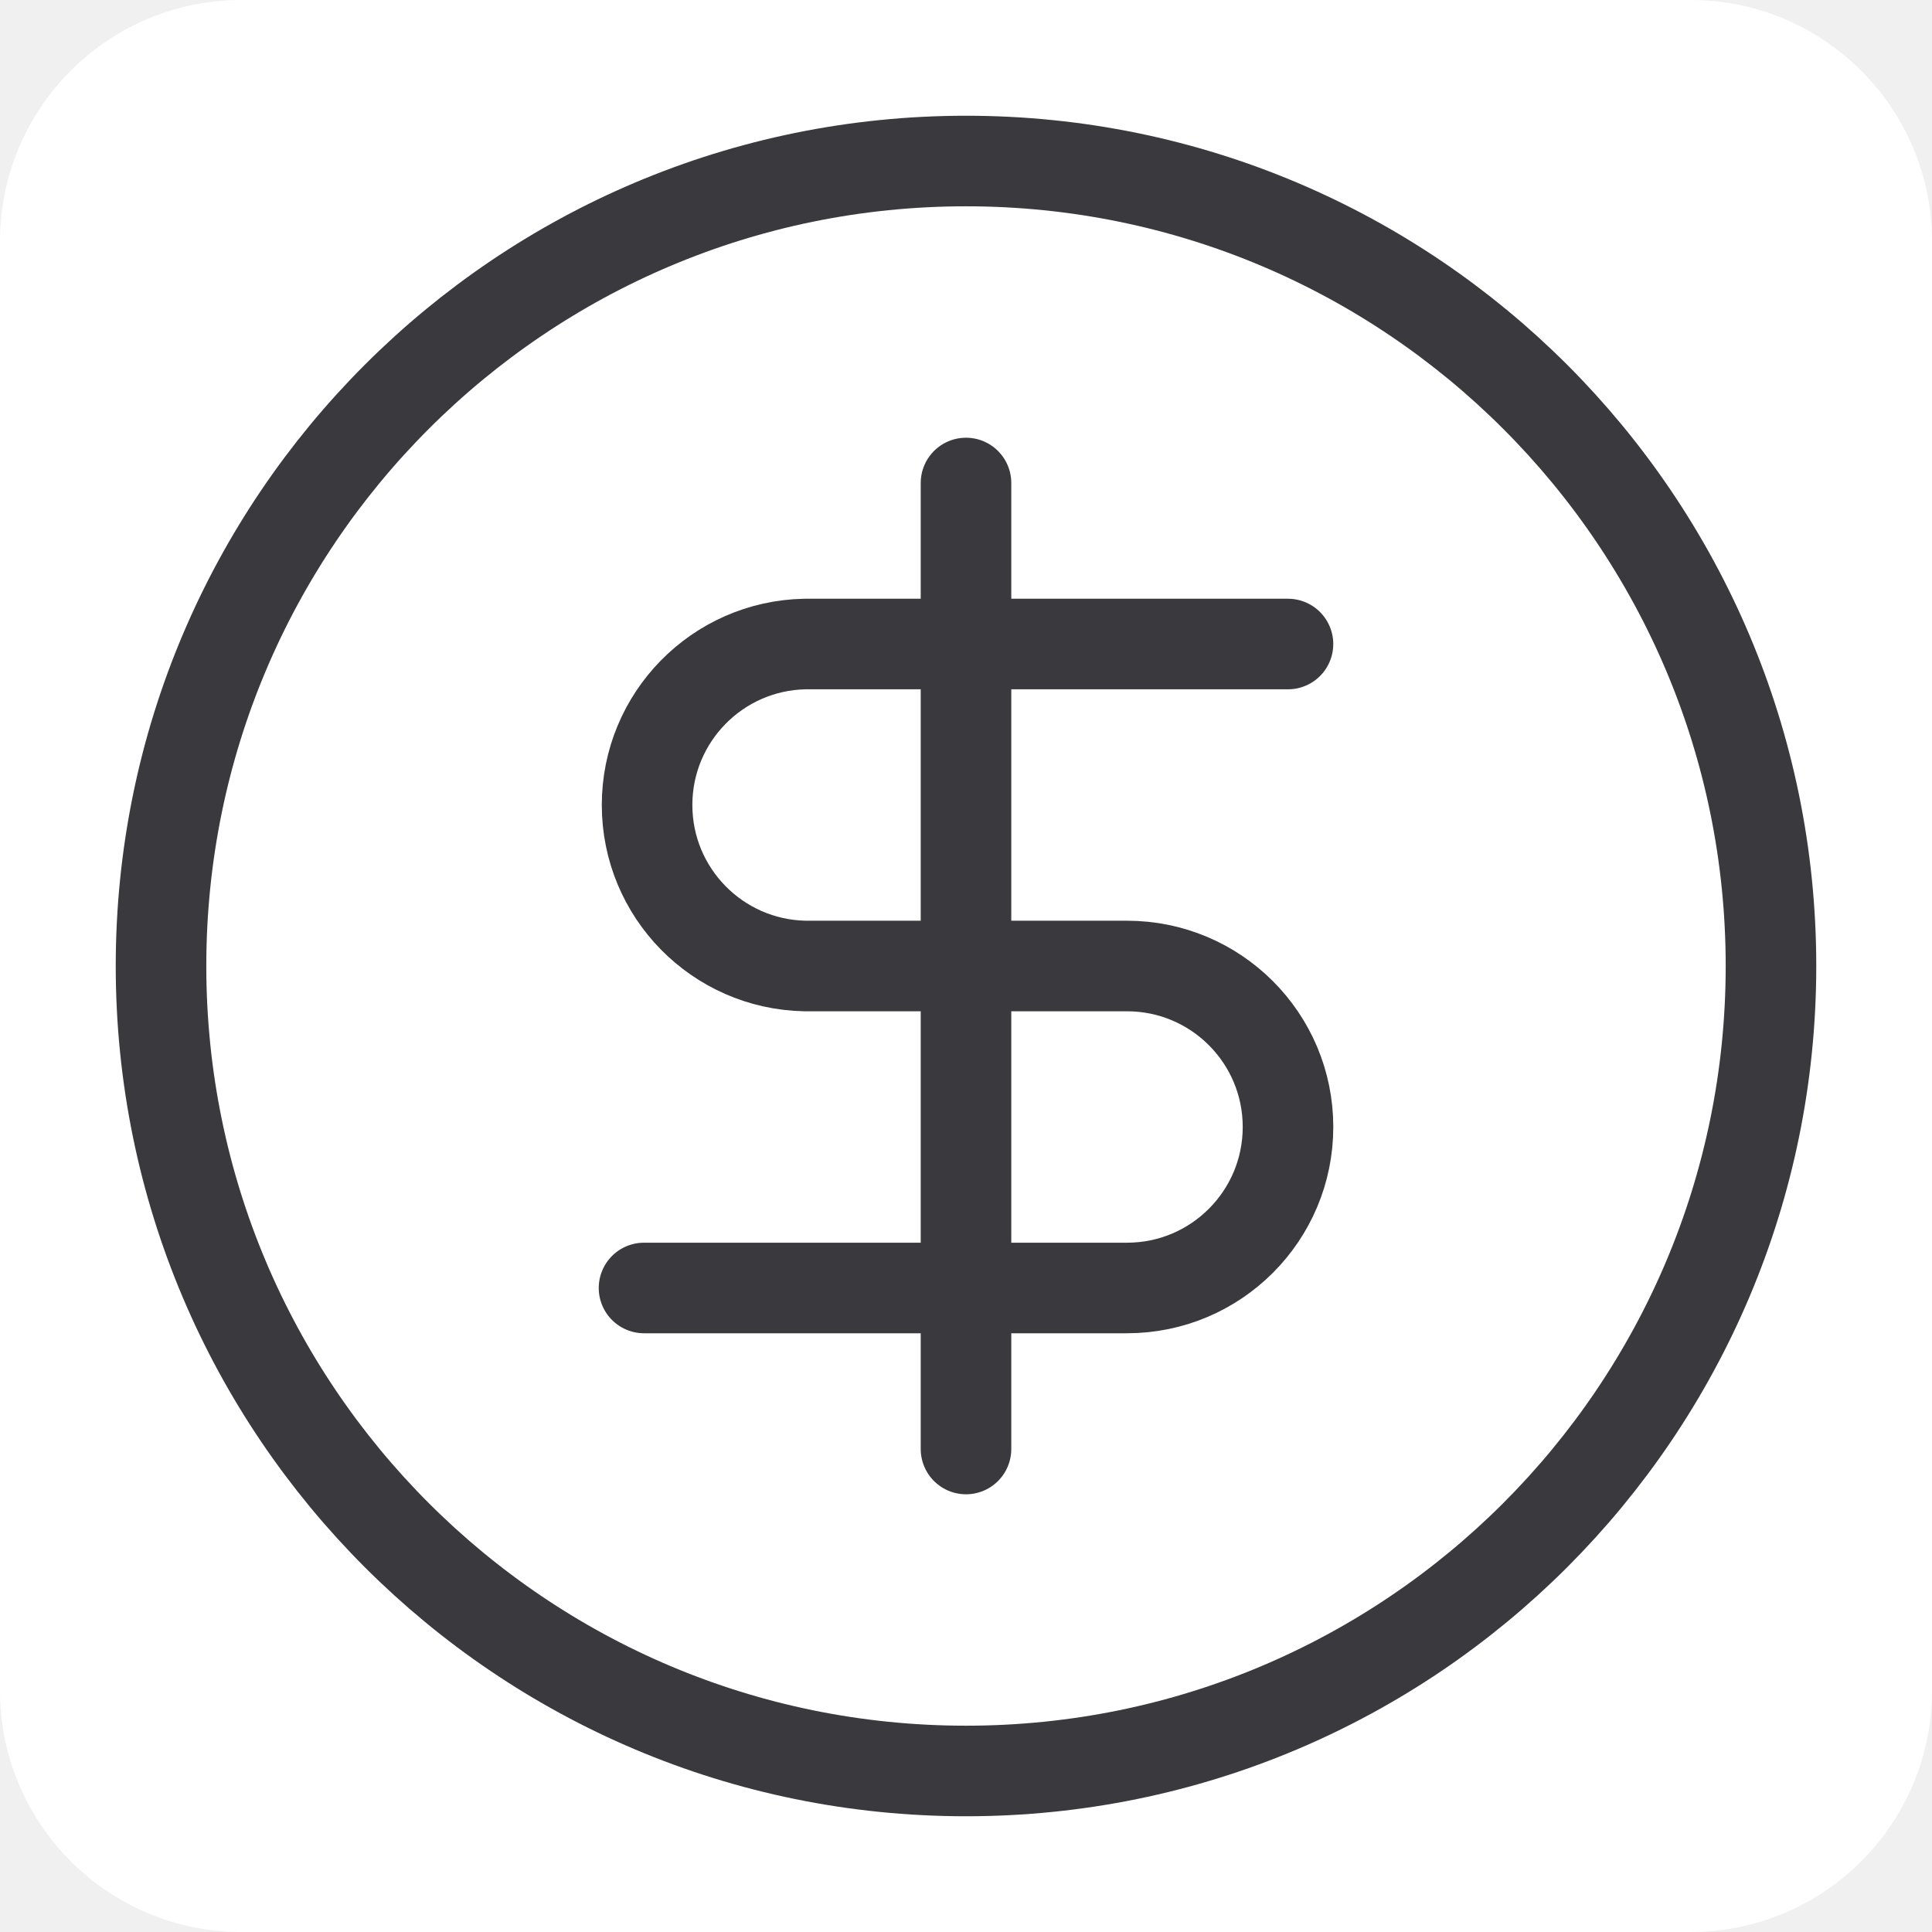
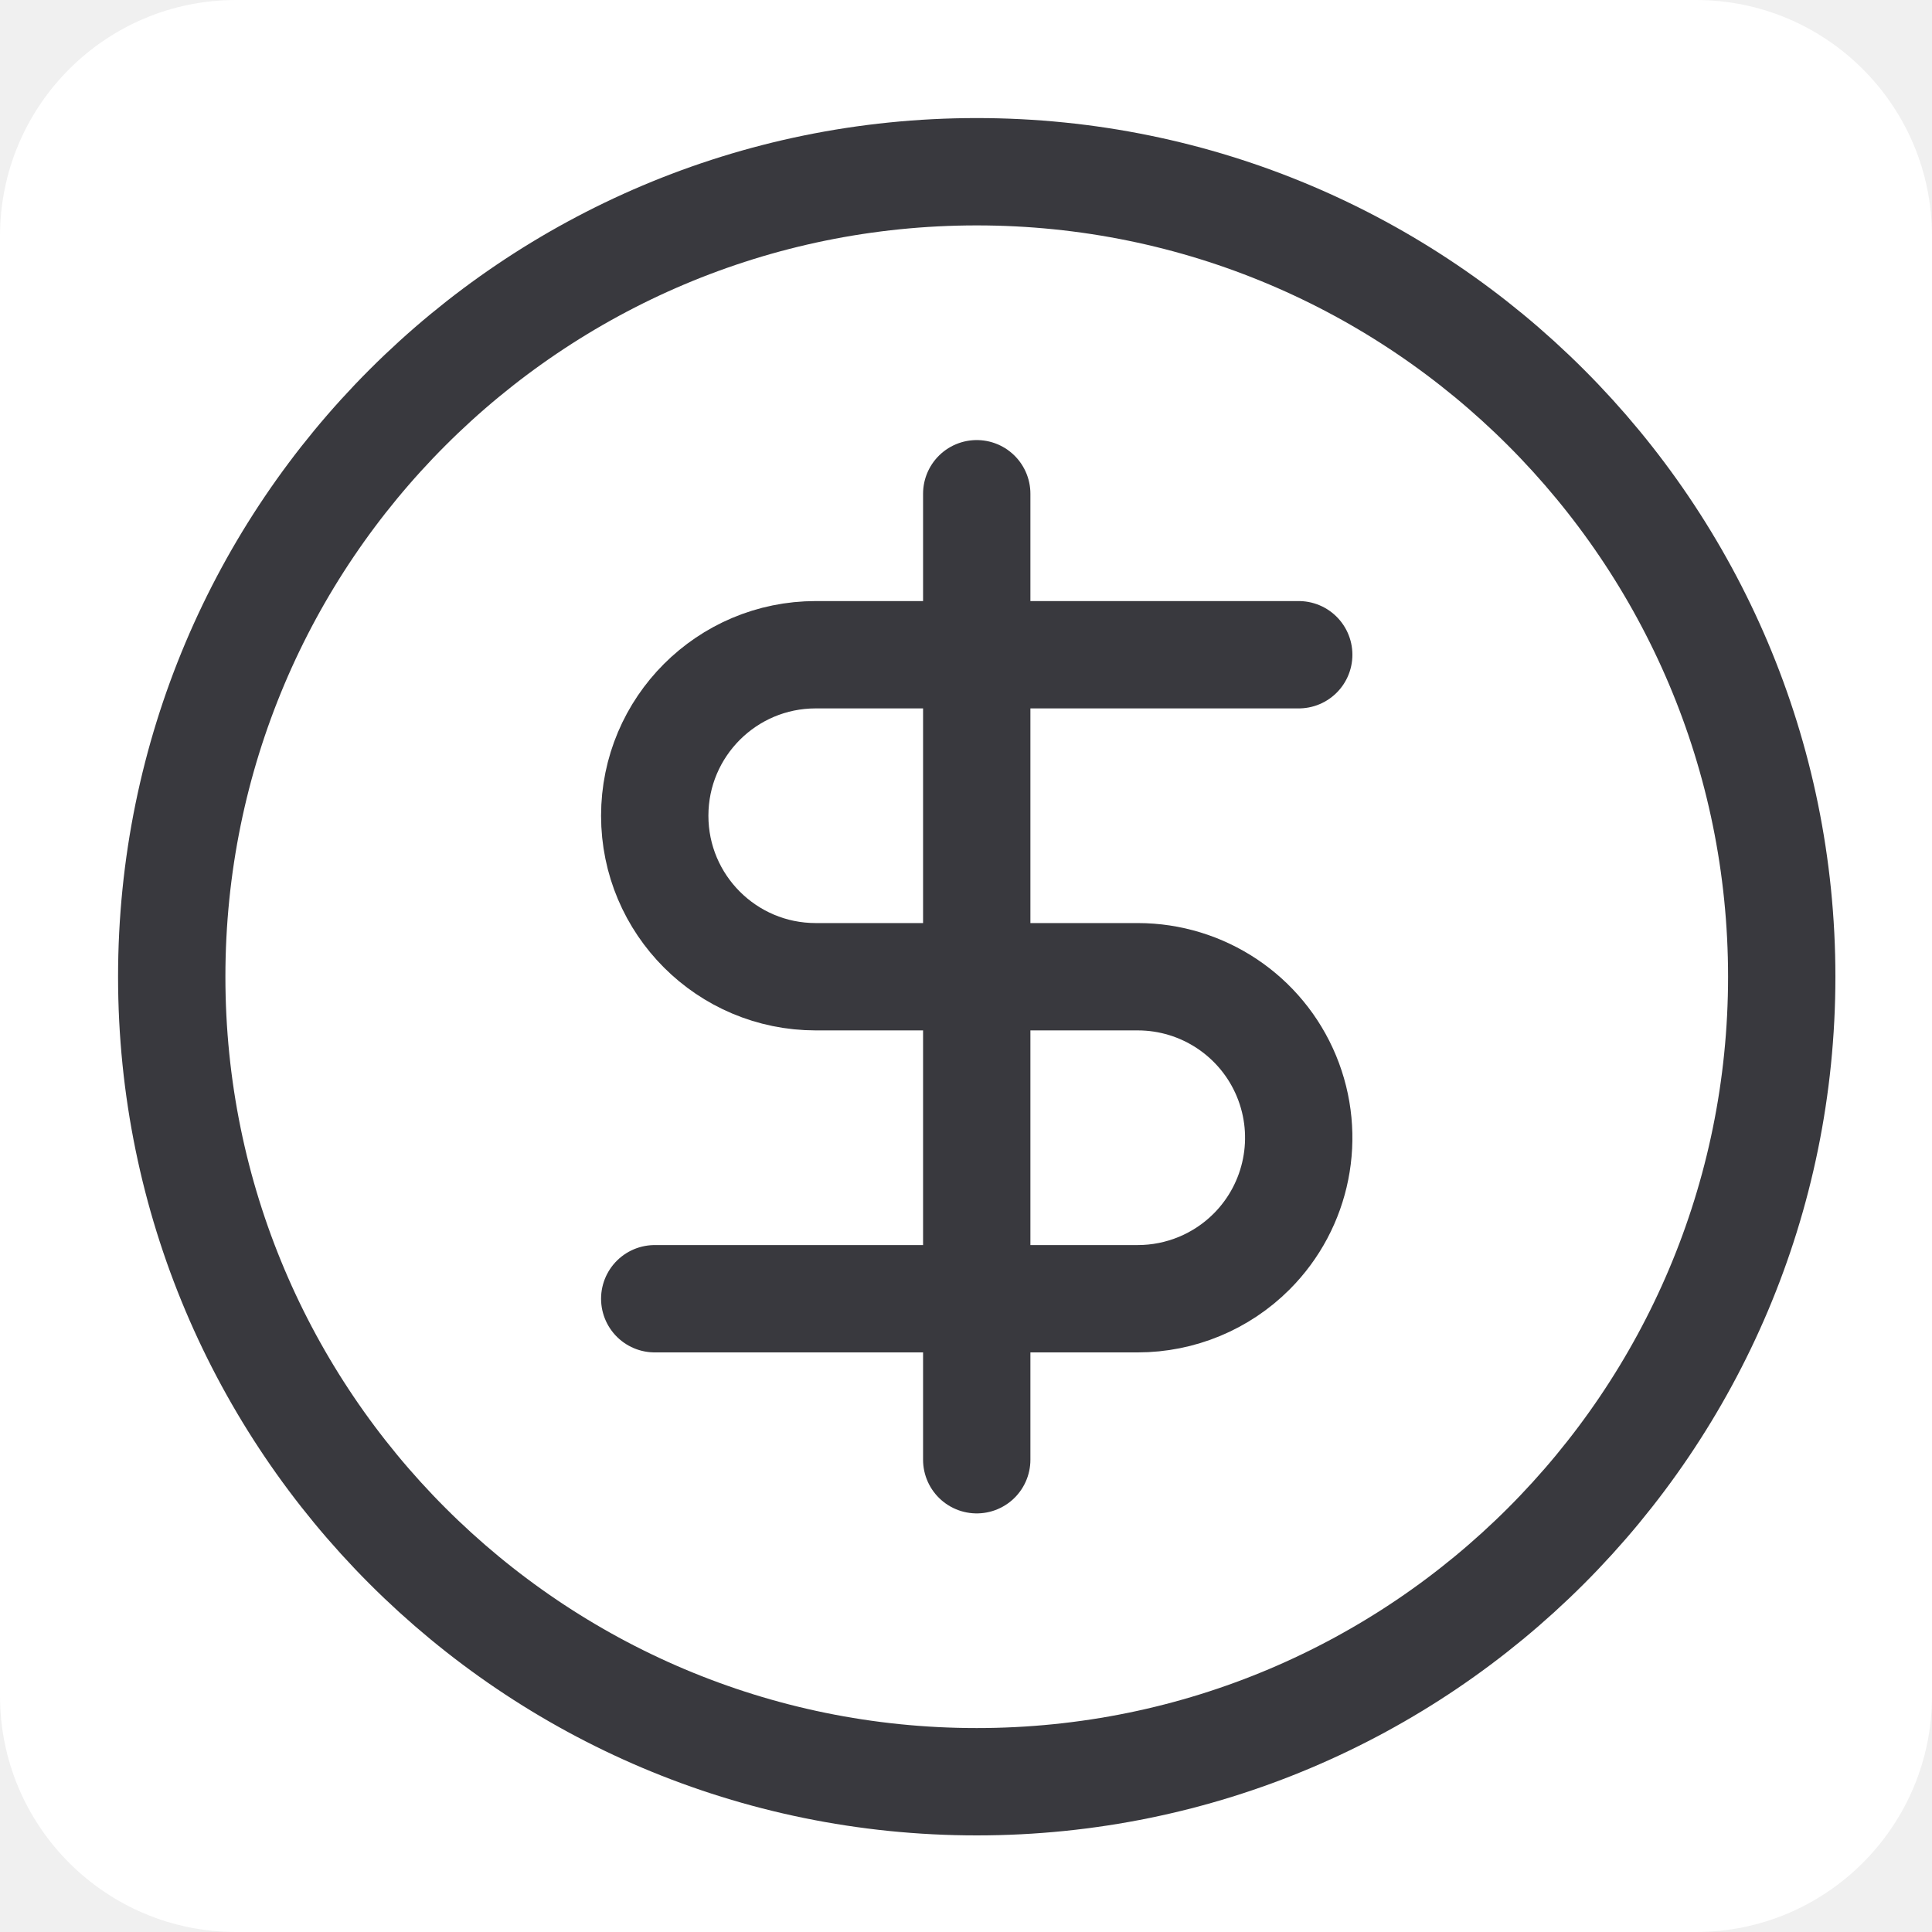
- <svg xmlns="http://www.w3.org/2000/svg" width="32" height="32" fill="#fff">
+ <svg xmlns="http://www.w3.org/2000/svg" width="180" height="180" fill="none">
  <g clip-path="url(#a)">
-     <rect width="32" height="32" fill="#fff" rx="4" />
-     <path stroke="#39393E" stroke-linecap="round" stroke-linejoin="round" stroke-width="1.5" d="M16 29.333c7.364 0 13.333-5.97 13.333-13.333S23.363 2.667 16 2.667 2.667 8.637 2.667 16 8.637 29.333 16 29.333" />
-     <path stroke="#39393E" stroke-linecap="round" stroke-linejoin="round" stroke-width="1.5" d="M21.333 10.667h-8a2.667 2.667 0 0 0 0 5.333h5.334a2.666 2.666 0 1 1 0 5.333h-8M16 24V8" />
+     <rect width="180" height="180" fill="#fff" rx="22" />
+     <path stroke="#39393E" stroke-linecap="round" stroke-linejoin="round" stroke-width="10" d="M91 166c41.421 0 75-33.579 75-75s-33.579-75-75-75-75 33.579-75 75 33.579 75 75 75" />
+     <path stroke="#39393E" stroke-linecap="round" stroke-linejoin="round" stroke-width="10" d="M121 61H76a15 15 0 0 0 0 30h30a15.001 15.001 0 0 1 10.607 25.607A15 15 0 0 1 106 121H61M91 136V46" />
  </g>
  <defs>
    <clipPath id="a">
-       <rect width="32" height="32" fill="#fff" rx="4" />
+       <rect width="180" height="180" fill="#fff" rx="22" />
    </clipPath>
  </defs>
</svg>
